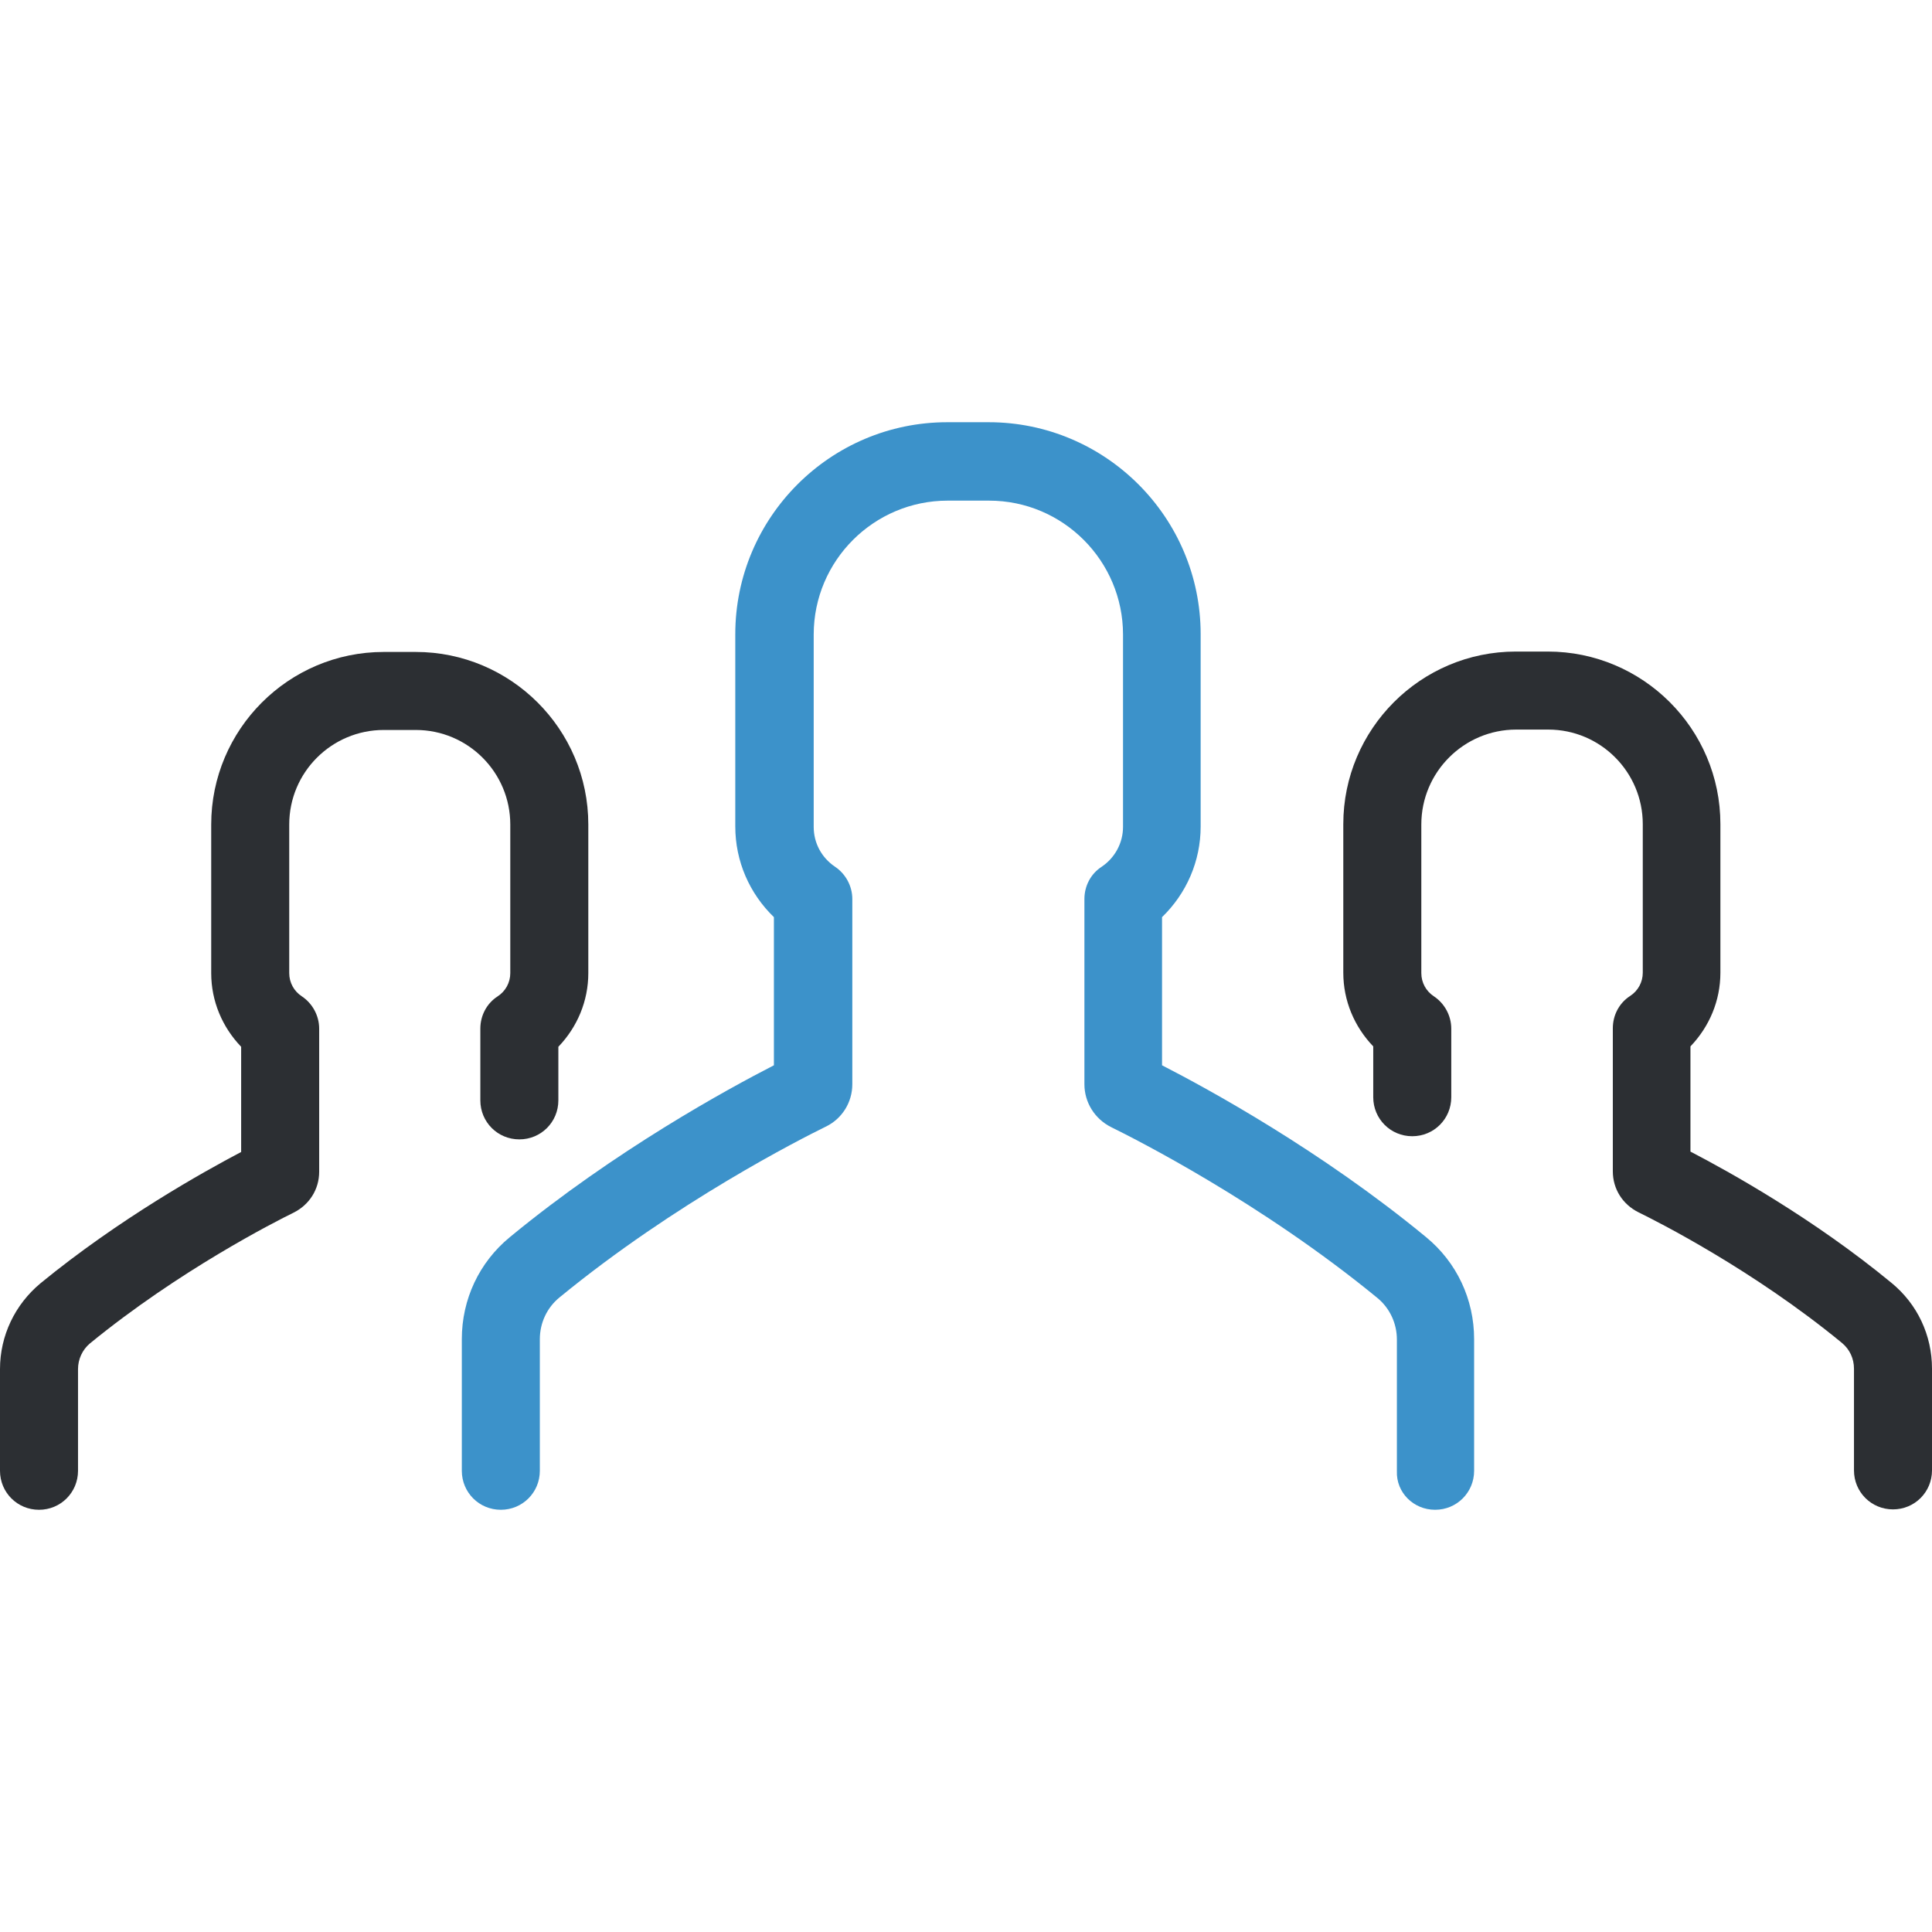
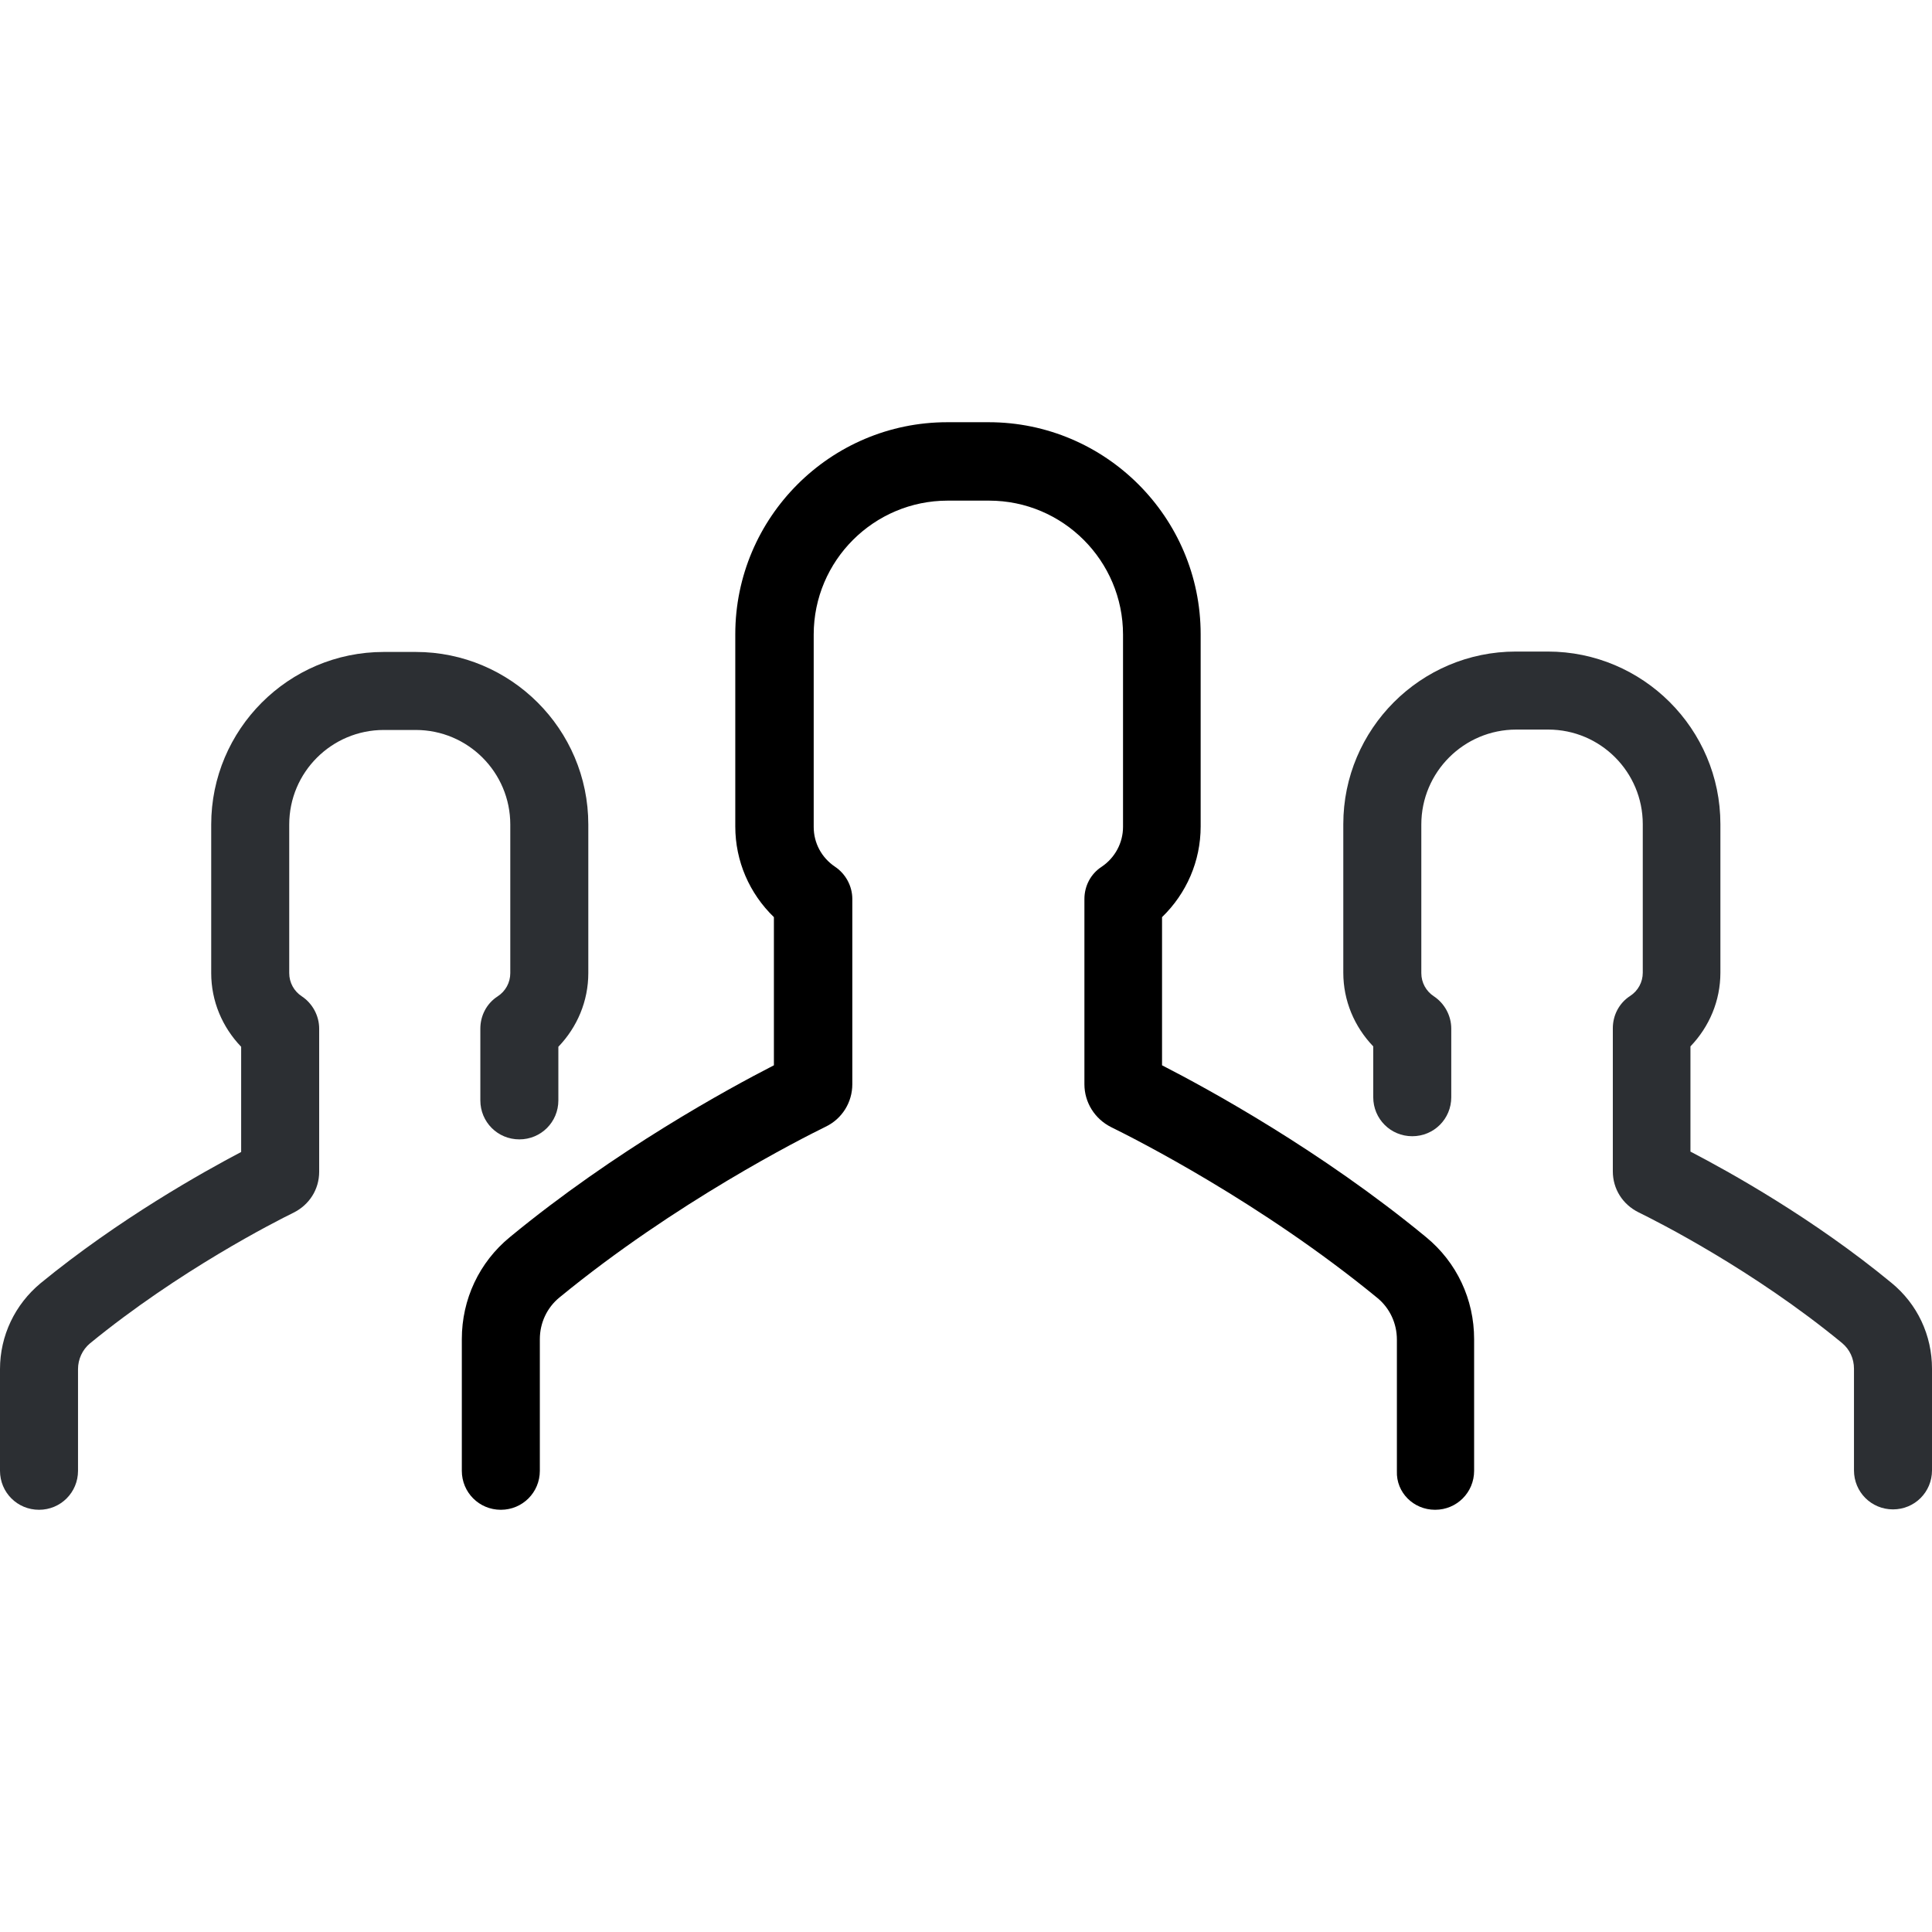
<svg xmlns="http://www.w3.org/2000/svg" height="800px" width="800px" version="1.1" id="Layer_1" viewBox="0 0 490.3 490.3" xml:space="preserve">
  <g>
    <g>
      <path style="fill:#2C2F33;" d="M384.8,185.15h8.1c13.3,0,24,10.8,24,24v37.7c0,2.4-1.2,4.6-3.2,5.9c-2.8,1.8-4.4,4.9-4.4,8.2v36.3    c0,4.5,2.5,8.4,6.5,10.4c4.7,2.3,29.1,14.6,51.7,33.2c1.9,1.6,3,3.9,3,6.5v25.8c0,5.5,4.4,9.9,9.9,9.9s9.9-4.4,9.9-9.9v-25.8    c0-8.5-3.7-16.4-10.3-21.8c-19.9-16.4-41.2-28.2-51-33.3v-26.7c4.8-5,7.6-11.6,7.6-18.7v-37.7c0-24.2-19.7-43.8-43.8-43.8h-8.1    c-24.2,0-43.8,19.7-43.8,43.8v37.7c0,7.1,2.8,13.7,7.6,18.7v12.9c0,5.5,4.4,9.9,9.9,9.9s9.9-4.4,9.9-9.9v-17.4    c0-3.3-1.7-6.4-4.4-8.2c-2-1.3-3.2-3.5-3.2-5.9v-37.7C360.7,195.95,371.5,185.15,384.8,185.15z" />
      <path style="fill:#2C2F33;" d="M10.3,325.65c-6.5,5.4-10.3,13.3-10.3,21.8v25.8c0,5.5,4.4,9.9,9.9,9.9s9.9-4.4,9.9-9.9v-25.8    c0-2.5,1.1-4.9,3-6.5c22.6-18.5,47-30.9,51.7-33.2c4-2,6.5-5.9,6.5-10.4v-36.3c0-3.3-1.7-6.4-4.4-8.2c-2-1.3-3.2-3.5-3.2-5.9    v-37.7c0-13.3,10.8-24,24-24h8.1c13.3,0,24,10.8,24,24v37.7c0,2.4-1.2,4.6-3.2,5.9c-2.8,1.8-4.4,4.9-4.4,8.2v18.2    c0,5.5,4.4,9.9,9.9,9.9s9.9-4.4,9.9-9.9v-13.6c4.8-5,7.6-11.6,7.6-18.7v-37.7c0-24.2-19.7-43.8-43.8-43.8h-8.1    c-24.2,0-43.8,19.7-43.8,43.8v37.7c0,7.1,2.8,13.7,7.6,18.7v26.7C51.5,297.45,30.2,309.35,10.3,325.65z" />
-       <path style="fill:#3C92CA;" d="M364.2,383.15c5.5,0,9.9-4.4,9.9-9.9v-33.4c0-10.1-4.4-19.5-12.2-25.9c-26.7-22-55.3-37.6-67-43.6    v-37.6c6.2-6,9.8-14.2,9.8-23v-48.8c0-29.7-24.2-53.8-53.8-53.8h-10.5c-29.7,0-53.8,24.2-53.8,53.8v48.8c0,8.8,3.6,17,9.8,23v37.6    c-11.7,6-40.3,21.6-67,43.6c-7.8,6.4-12.2,15.8-12.2,25.9v33.4c0,5.5,4.4,9.9,9.9,9.9c5.5,0,9.9-4.4,9.9-9.9v-33.4    c0-4.1,1.8-8,5-10.6c29.5-24.2,61.4-40.3,67.5-43.3c4.2-2,6.8-6.2,6.8-10.8v-47c0-3.3-1.7-6.4-4.4-8.2c-3.4-2.3-5.4-6-5.4-10.1    v-48.8c0-18.8,15.3-34,34-34H251c18.8,0,34,15.3,34,34v48.8c0,4-2,7.8-5.4,10.1c-2.8,1.8-4.4,4.9-4.4,8.2v47    c0,4.6,2.6,8.8,6.8,10.9c6.1,3,38,19.1,67.5,43.3c3.2,2.6,5,6.5,5,10.6v33.4C354.3,378.75,358.7,383.15,364.2,383.15z" />
+       <path style="fill:#00000;" d="M364.2,383.15c5.5,0,9.9-4.4,9.9-9.9v-33.4c0-10.1-4.4-19.5-12.2-25.9c-26.7-22-55.3-37.6-67-43.6    v-37.6c6.2-6,9.8-14.2,9.8-23v-48.8c0-29.7-24.2-53.8-53.8-53.8h-10.5c-29.7,0-53.8,24.2-53.8,53.8v48.8c0,8.8,3.6,17,9.8,23v37.6    c-11.7,6-40.3,21.6-67,43.6c-7.8,6.4-12.2,15.8-12.2,25.9v33.4c0,5.5,4.4,9.9,9.9,9.9c5.5,0,9.9-4.4,9.9-9.9v-33.4    c0-4.1,1.8-8,5-10.6c29.5-24.2,61.4-40.3,67.5-43.3c4.2-2,6.8-6.2,6.8-10.8v-47c0-3.3-1.7-6.4-4.4-8.2c-3.4-2.3-5.4-6-5.4-10.1    v-48.8c0-18.8,15.3-34,34-34H251c18.8,0,34,15.3,34,34v48.8c0,4-2,7.8-5.4,10.1c-2.8,1.8-4.4,4.9-4.4,8.2v47    c0,4.6,2.6,8.8,6.8,10.9c6.1,3,38,19.1,67.5,43.3c3.2,2.6,5,6.5,5,10.6v33.4C354.3,378.75,358.7,383.15,364.2,383.15z" />
    </g>
  </g>
</svg>
